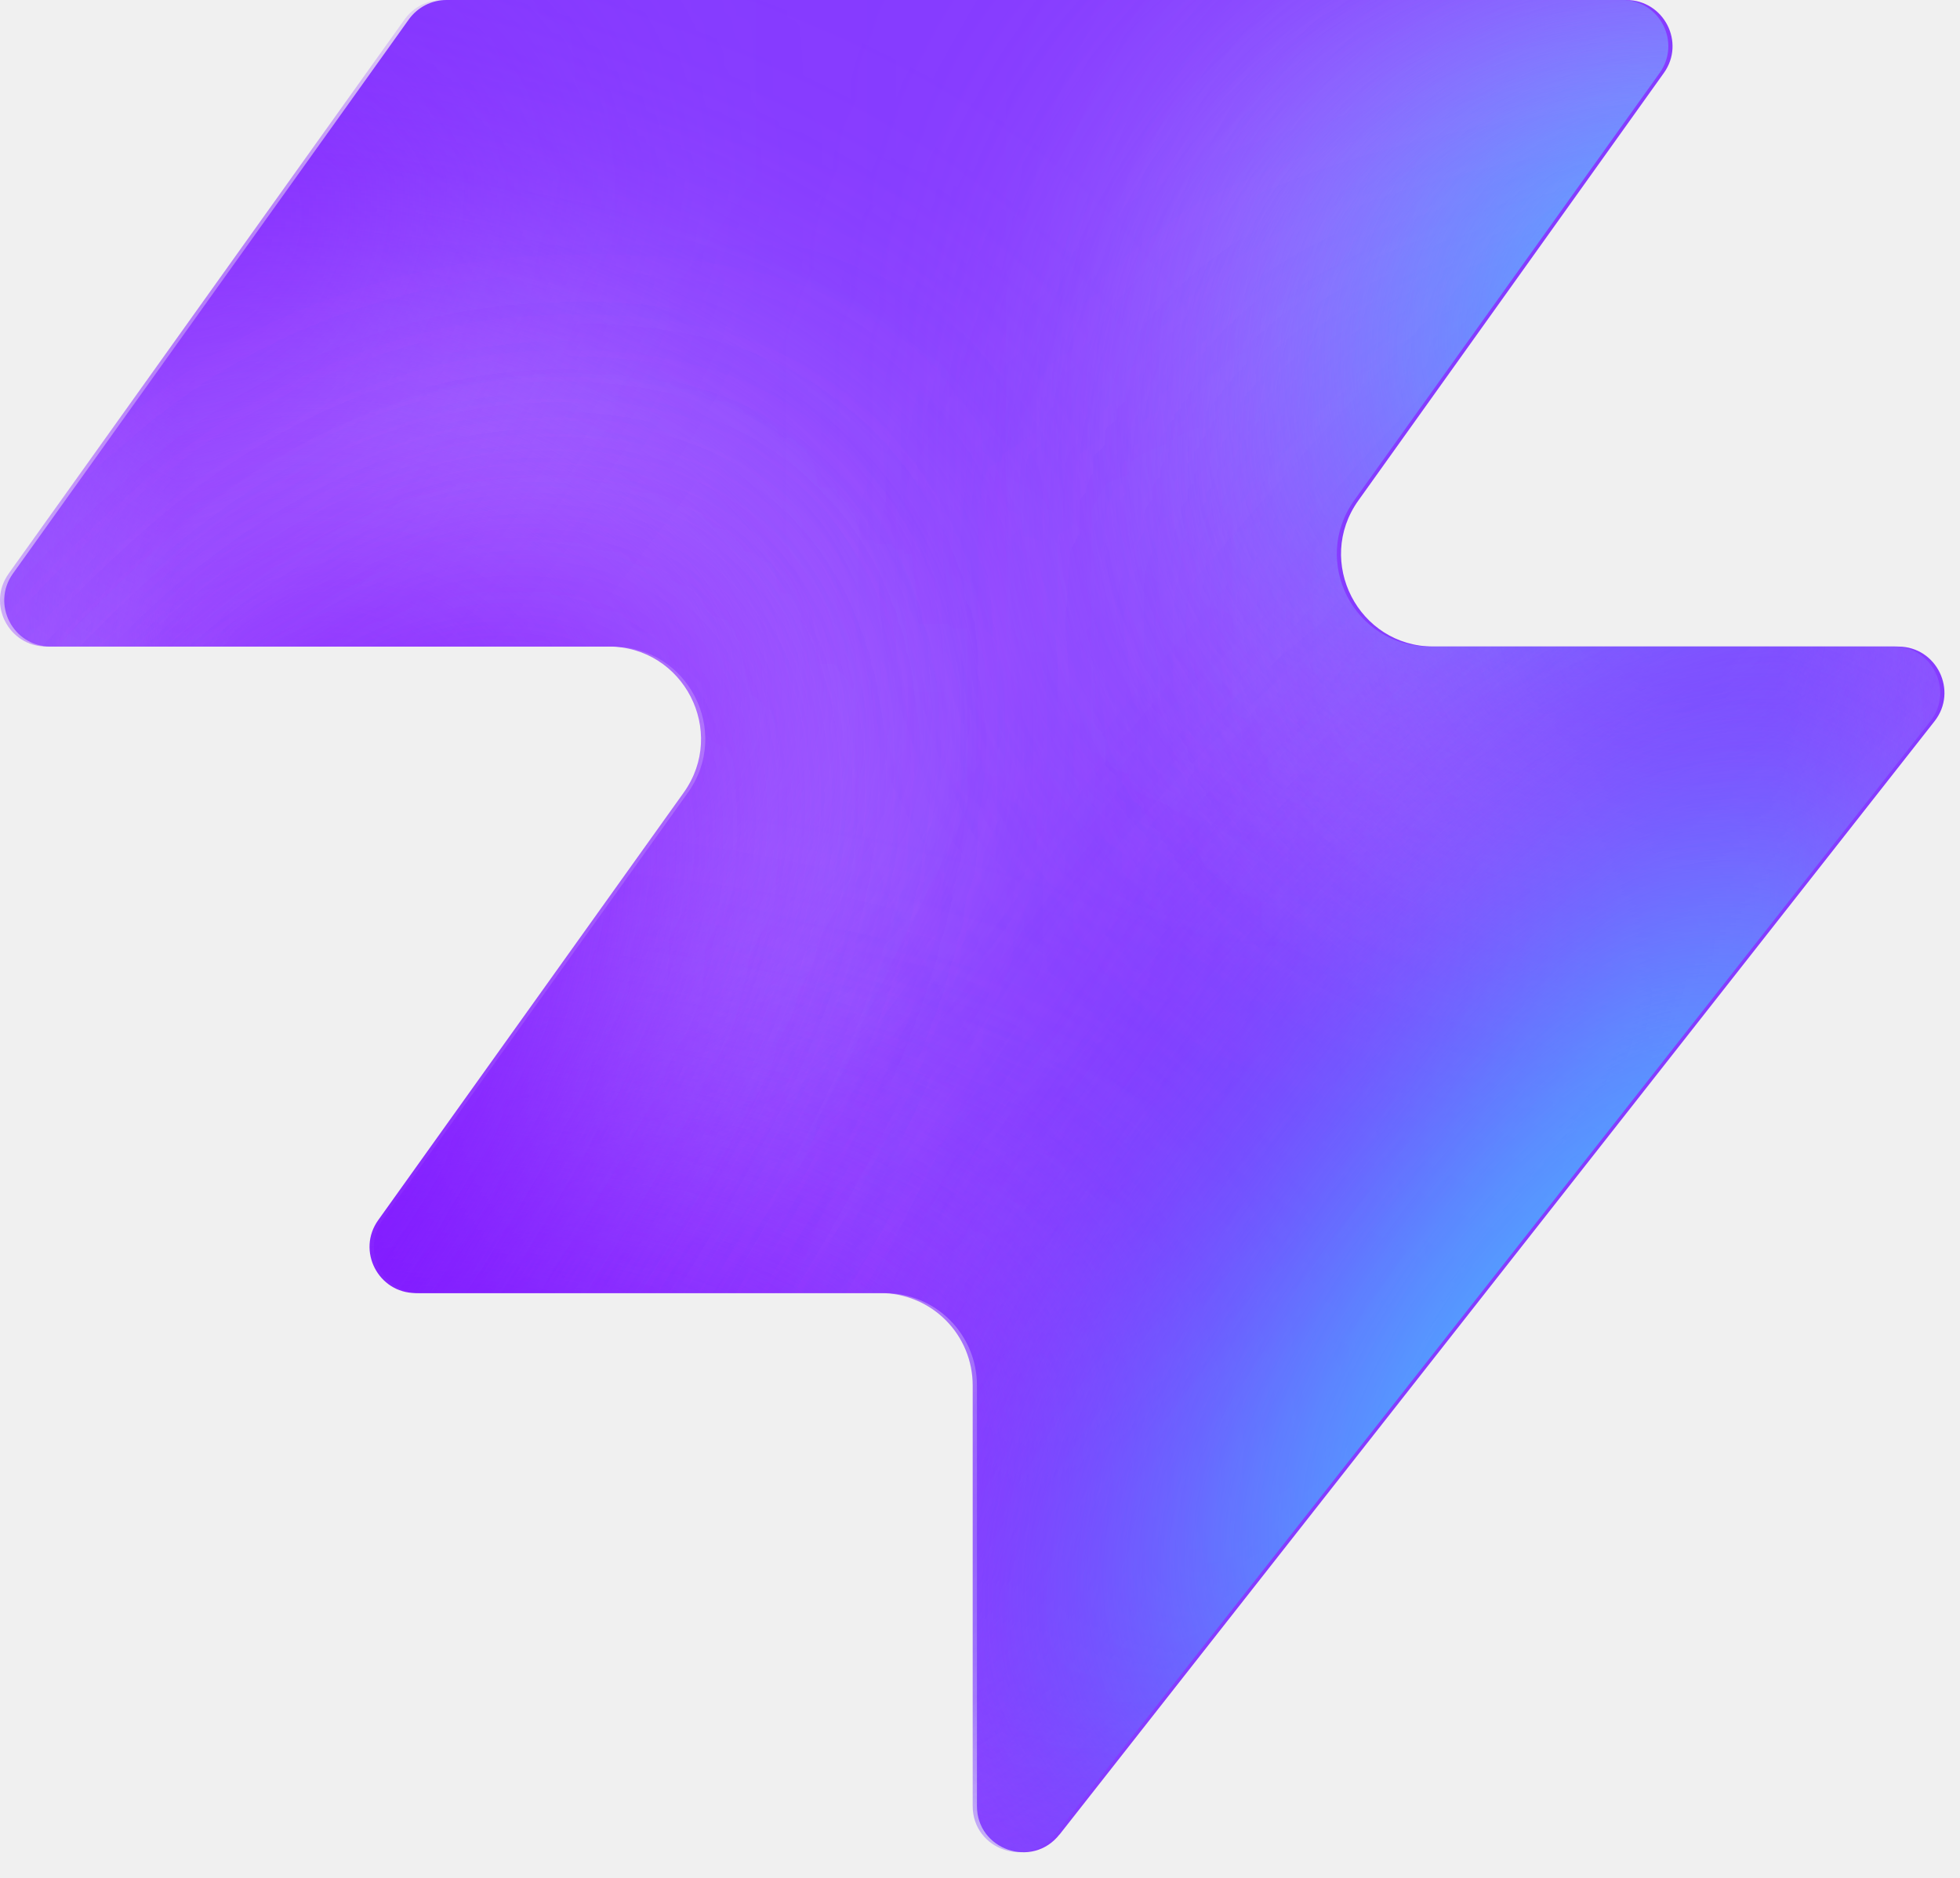
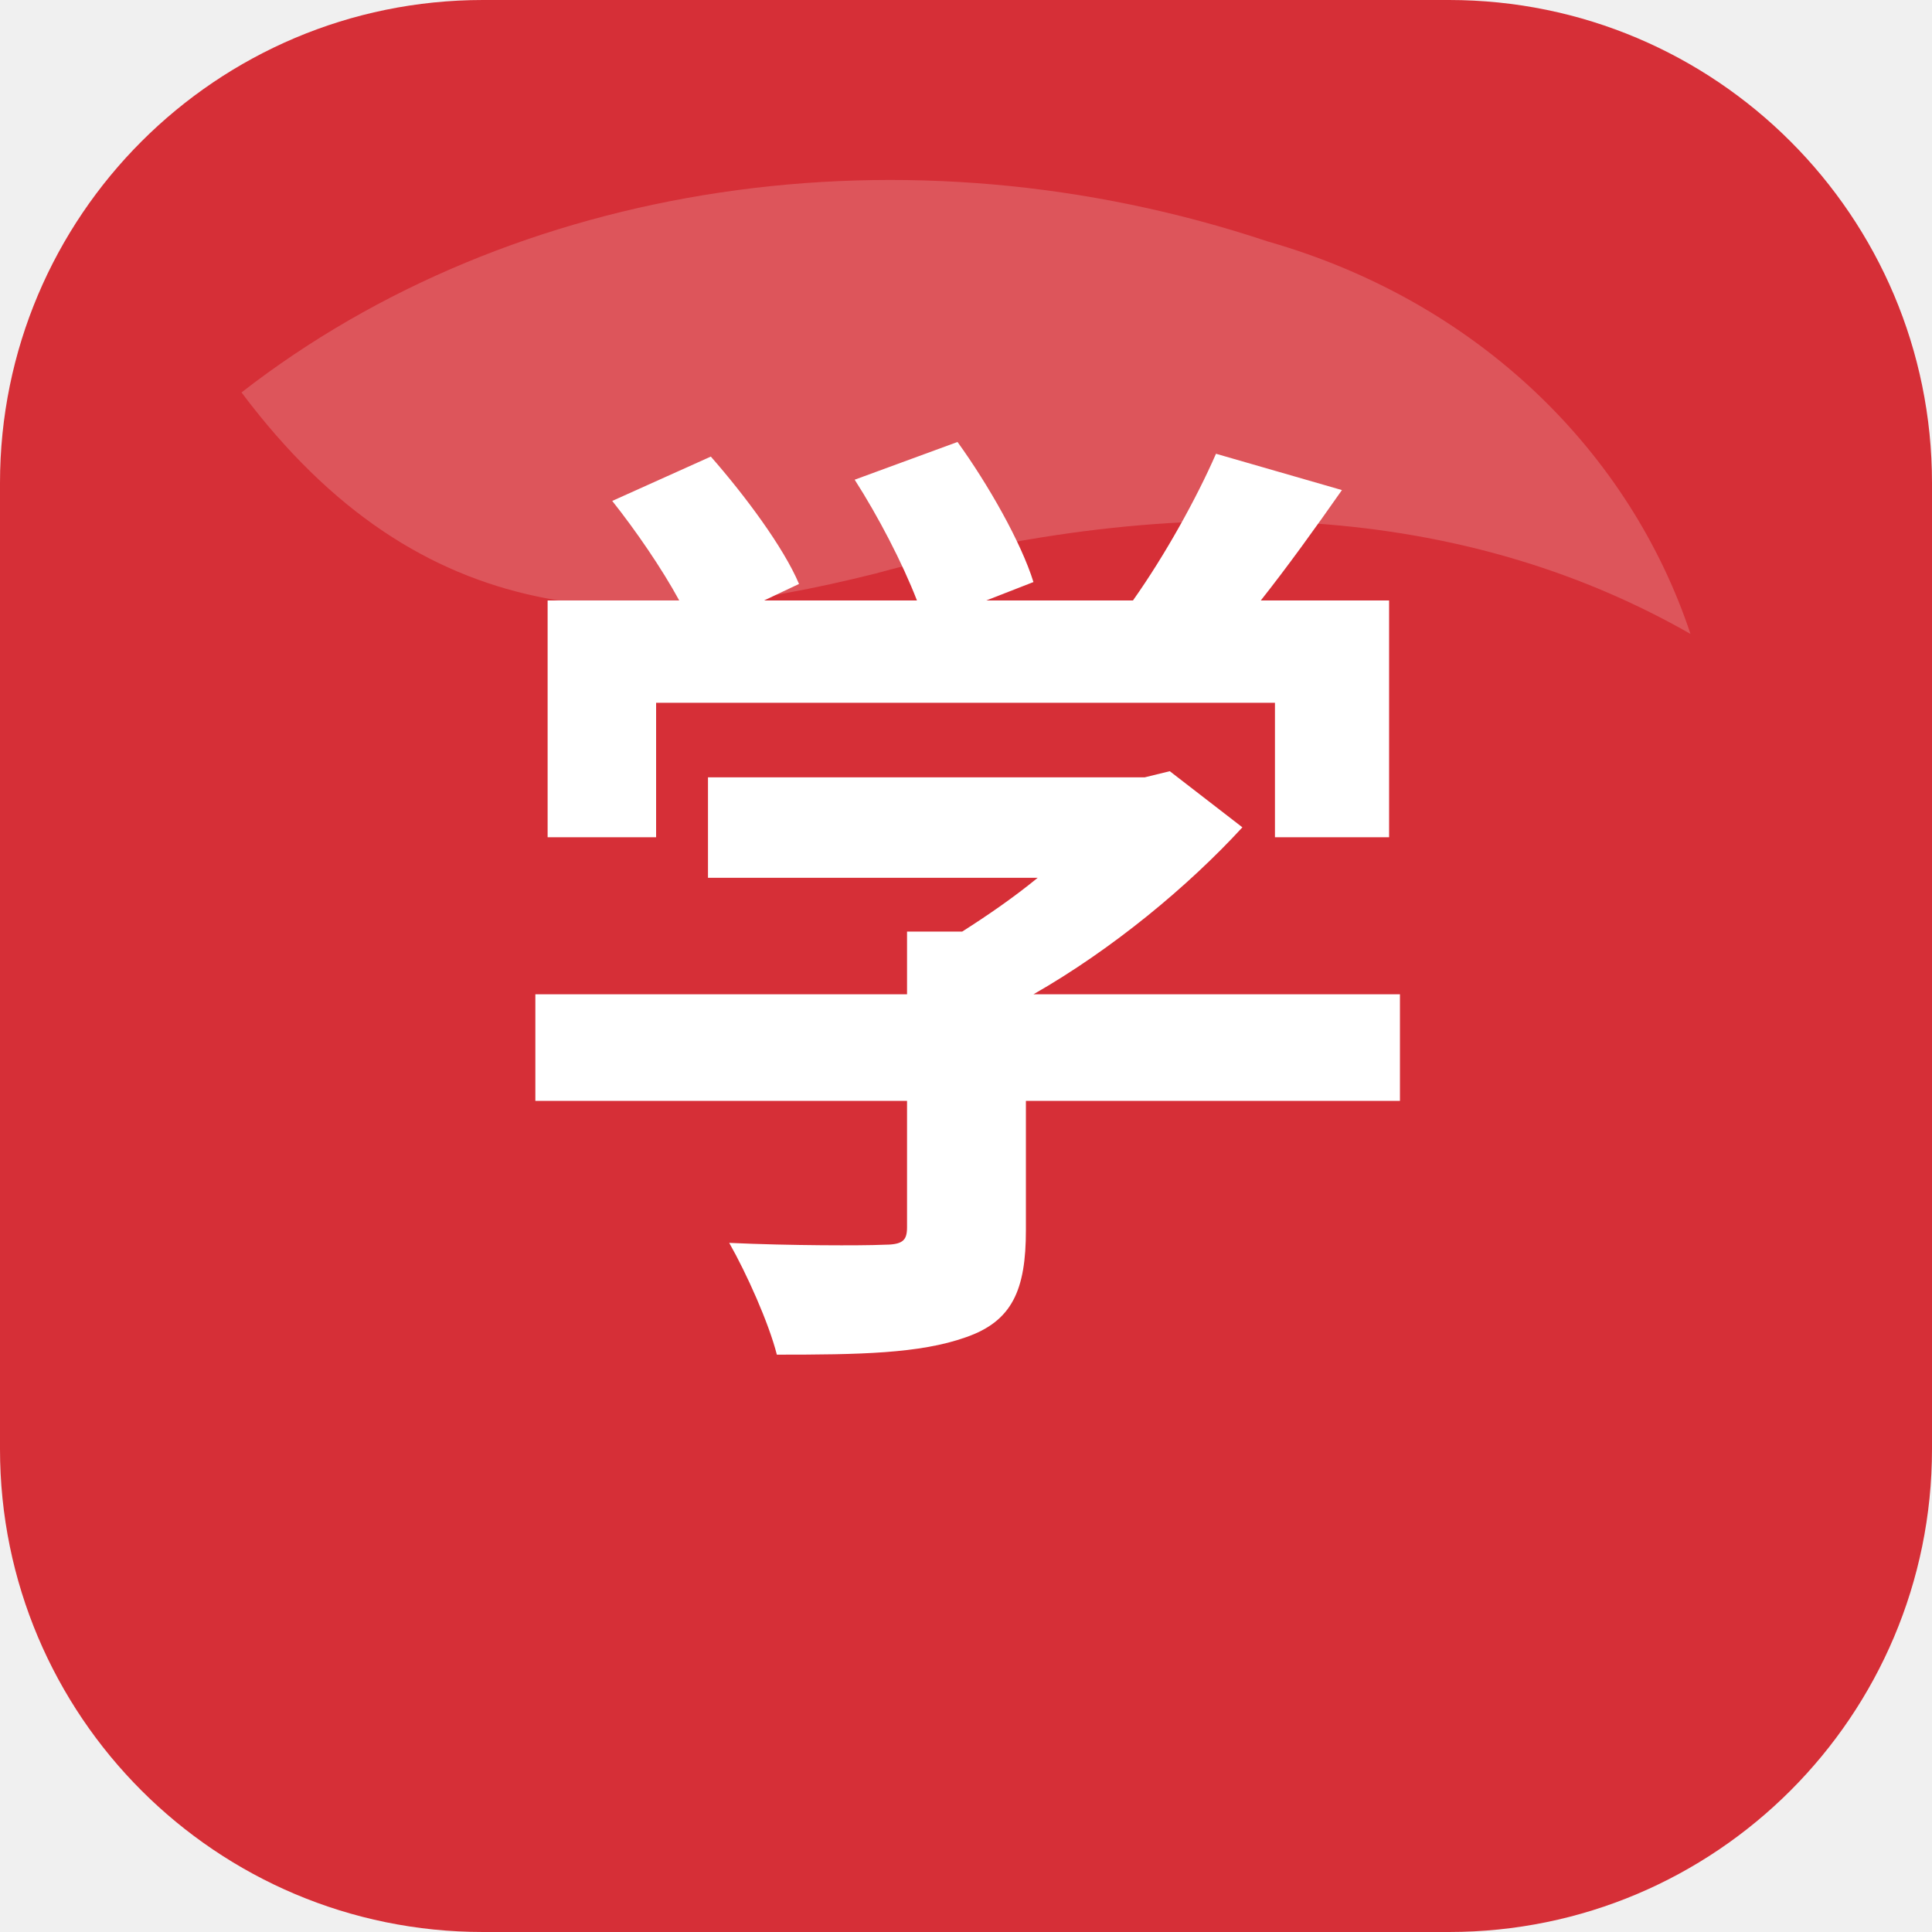
- <svg xmlns="http://www.w3.org/2000/svg" width="48" height="46" fill="none" viewBox="0 0 48 46">
-   <path fill="#863bff" d="M25.946 44.938c-.664.845-2.021.375-2.021-.698V33.937a2.26 2.26 0 0 0-2.262-2.262H10.287c-.92 0-1.456-1.04-.92-1.788l7.48-10.471c1.07-1.497 0-3.578-1.842-3.578H1.237c-.92 0-1.456-1.04-.92-1.788L10.013.474c.214-.297.556-.474.92-.474h28.894c.92 0 1.456 1.04.92 1.788l-7.48 10.471c-1.07 1.498 0 3.579 1.842 3.579h11.377c.943 0 1.473 1.088.89 1.83L25.947 44.94z" style="fill:#863bff;fill:color(display-p3 .525 .23 1);fill-opacity:1" />
-   <mask id="a" width="48" height="46" x="0" y="0" maskUnits="userSpaceOnUse" style="mask-type:alpha">
-     <path fill="#000" d="M25.842 44.938c-.664.844-2.021.375-2.021-.698V33.937a2.26 2.26 0 0 0-2.262-2.262H10.183c-.92 0-1.456-1.04-.92-1.788l7.48-10.471c1.07-1.498 0-3.579-1.842-3.579H1.133c-.92 0-1.456-1.04-.92-1.787L9.91.473c.214-.297.556-.474.92-.474h28.894c.92 0 1.456 1.04.92 1.788l-7.48 10.471c-1.07 1.498 0 3.578 1.842 3.578h11.377c.943 0 1.473 1.088.89 1.832L25.843 44.94z" style="fill:#000;fill-opacity:1" />
-   </mask>
-   <g mask="url(#a)">
-     <g filter="url(#b)">
-       <ellipse cx="5.508" cy="14.704" fill="#ede6ff" rx="5.508" ry="14.704" style="fill:#ede6ff;fill:color(display-p3 .927 .903 1);fill-opacity:1" transform="matrix(.00324 1 1 -.00324 -4.47 31.516)" />
-     </g>
-     <g filter="url(#c)">
-       <ellipse cx="10.399" cy="29.851" fill="#ede6ff" rx="10.399" ry="29.851" style="fill:#ede6ff;fill:color(display-p3 .927 .903 1);fill-opacity:1" transform="matrix(.00324 1 1 -.00324 -39.328 7.883)" />
-     </g>
-     <g filter="url(#d)">
-       <ellipse cx="5.508" cy="30.487" fill="#7e14ff" rx="5.508" ry="30.487" style="fill:#7e14ff;fill:color(display-p3 .492 .077 1);fill-opacity:1" transform="rotate(89.814 -25.913 -14.639)scale(1 -1)" />
-     </g>
-     <g filter="url(#e)">
-       <ellipse cx="5.508" cy="30.599" fill="#7e14ff" rx="5.508" ry="30.599" style="fill:#7e14ff;fill:color(display-p3 .492 .077 1);fill-opacity:1" transform="rotate(89.814 -32.644 -3.334)scale(1 -1)" />
-     </g>
-     <g filter="url(#f)">
-       <ellipse cx="5.508" cy="30.599" fill="#7e14ff" rx="5.508" ry="30.599" style="fill:#7e14ff;fill:color(display-p3 .492 .077 1);fill-opacity:1" transform="matrix(.00324 1 1 -.00324 -34.34 30.47)" />
-     </g>
-     <g filter="url(#g)">
-       <ellipse cx="14.072" cy="22.078" fill="#ede6ff" rx="14.072" ry="22.078" style="fill:#ede6ff;fill:color(display-p3 .927 .903 1);fill-opacity:1" transform="rotate(93.35 24.506 48.493)scale(-1 1)" />
-     </g>
-     <g filter="url(#h)">
-       <ellipse cx="3.47" cy="21.501" fill="#7e14ff" rx="3.47" ry="21.501" style="fill:#7e14ff;fill:color(display-p3 .492 .077 1);fill-opacity:1" transform="rotate(89.009 28.708 47.59)scale(-1 1)" />
-     </g>
-     <g filter="url(#i)">
-       <ellipse cx="3.47" cy="21.501" fill="#7e14ff" rx="3.47" ry="21.501" style="fill:#7e14ff;fill:color(display-p3 .492 .077 1);fill-opacity:1" transform="rotate(89.009 28.708 47.59)scale(-1 1)" />
-     </g>
-     <g filter="url(#j)">
-       <ellipse cx=".387" cy="8.972" fill="#7e14ff" rx="4.407" ry="29.108" style="fill:#7e14ff;fill:color(display-p3 .492 .077 1);fill-opacity:1" transform="rotate(39.51 .387 8.972)" />
-     </g>
-     <g filter="url(#k)">
-       <ellipse cx="47.523" cy="-6.092" fill="#7e14ff" rx="4.407" ry="29.108" style="fill:#7e14ff;fill:color(display-p3 .492 .077 1);fill-opacity:1" transform="rotate(37.892 47.523 -6.092)" />
-     </g>
-     <g filter="url(#l)">
-       <ellipse cx="41.412" cy="6.333" fill="#47bfff" rx="5.971" ry="9.665" style="fill:#47bfff;fill:color(display-p3 .28 .748 1);fill-opacity:1" transform="rotate(37.892 41.412 6.333)" />
-     </g>
-     <g filter="url(#m)">
-       <ellipse cx="-1.879" cy="38.332" fill="#7e14ff" rx="4.407" ry="29.108" style="fill:#7e14ff;fill:color(display-p3 .492 .077 1);fill-opacity:1" transform="rotate(37.892 -1.88 38.332)" />
-     </g>
-     <g filter="url(#n)">
-       <ellipse cx="-1.879" cy="38.332" fill="#7e14ff" rx="4.407" ry="29.108" style="fill:#7e14ff;fill:color(display-p3 .492 .077 1);fill-opacity:1" transform="rotate(37.892 -1.88 38.332)" />
-     </g>
-     <g filter="url(#o)">
-       <ellipse cx="35.651" cy="29.907" fill="#7e14ff" rx="4.407" ry="29.108" style="fill:#7e14ff;fill:color(display-p3 .492 .077 1);fill-opacity:1" transform="rotate(37.892 35.651 29.907)" />
-     </g>
-     <g filter="url(#p)">
-       <ellipse cx="38.418" cy="32.4" fill="#47bfff" rx="5.971" ry="15.297" style="fill:#47bfff;fill:color(display-p3 .28 .748 1);fill-opacity:1" transform="rotate(37.892 38.418 32.4)" />
-     </g>
-   </g>
-   <defs>
-     <filter id="b" width="60.045" height="41.654" x="-19.77" y="16.149" color-interpolation-filters="sRGB" filterUnits="userSpaceOnUse">
-       <feFlood flood-opacity="0" result="BackgroundImageFix" />
-       <feBlend in="SourceGraphic" in2="BackgroundImageFix" result="shape" />
-       <feGaussianBlur result="effect1_foregroundBlur_2002_17158" stdDeviation="7.659" />
-     </filter>
-     <filter id="c" width="90.34" height="51.437" x="-54.613" y="-7.533" color-interpolation-filters="sRGB" filterUnits="userSpaceOnUse">
-       <feFlood flood-opacity="0" result="BackgroundImageFix" />
-       <feBlend in="SourceGraphic" in2="BackgroundImageFix" result="shape" />
-       <feGaussianBlur result="effect1_foregroundBlur_2002_17158" stdDeviation="7.659" />
-     </filter>
-     <filter id="d" width="79.355" height="29.4" x="-49.64" y="2.03" color-interpolation-filters="sRGB" filterUnits="userSpaceOnUse">
-       <feFlood flood-opacity="0" result="BackgroundImageFix" />
-       <feBlend in="SourceGraphic" in2="BackgroundImageFix" result="shape" />
-       <feGaussianBlur result="effect1_foregroundBlur_2002_17158" stdDeviation="4.596" />
-     </filter>
-     <filter id="e" width="79.579" height="29.4" x="-45.045" y="20.029" color-interpolation-filters="sRGB" filterUnits="userSpaceOnUse">
-       <feFlood flood-opacity="0" result="BackgroundImageFix" />
-       <feBlend in="SourceGraphic" in2="BackgroundImageFix" result="shape" />
-       <feGaussianBlur result="effect1_foregroundBlur_2002_17158" stdDeviation="4.596" />
-     </filter>
-     <filter id="f" width="79.579" height="29.4" x="-43.513" y="21.178" color-interpolation-filters="sRGB" filterUnits="userSpaceOnUse">
-       <feFlood flood-opacity="0" result="BackgroundImageFix" />
-       <feBlend in="SourceGraphic" in2="BackgroundImageFix" result="shape" />
-       <feGaussianBlur result="effect1_foregroundBlur_2002_17158" stdDeviation="4.596" />
-     </filter>
-     <filter id="g" width="74.749" height="58.852" x="15.756" y="-17.901" color-interpolation-filters="sRGB" filterUnits="userSpaceOnUse">
-       <feFlood flood-opacity="0" result="BackgroundImageFix" />
-       <feBlend in="SourceGraphic" in2="BackgroundImageFix" result="shape" />
-       <feGaussianBlur result="effect1_foregroundBlur_2002_17158" stdDeviation="7.659" />
-     </filter>
-     <filter id="h" width="61.377" height="25.362" x="23.548" y="2.284" color-interpolation-filters="sRGB" filterUnits="userSpaceOnUse">
-       <feFlood flood-opacity="0" result="BackgroundImageFix" />
-       <feBlend in="SourceGraphic" in2="BackgroundImageFix" result="shape" />
-       <feGaussianBlur result="effect1_foregroundBlur_2002_17158" stdDeviation="4.596" />
-     </filter>
-     <filter id="i" width="61.377" height="25.362" x="23.548" y="2.284" color-interpolation-filters="sRGB" filterUnits="userSpaceOnUse">
-       <feFlood flood-opacity="0" result="BackgroundImageFix" />
-       <feBlend in="SourceGraphic" in2="BackgroundImageFix" result="shape" />
-       <feGaussianBlur result="effect1_foregroundBlur_2002_17158" stdDeviation="4.596" />
-     </filter>
-     <filter id="j" width="56.045" height="63.649" x="-27.636" y="-22.853" color-interpolation-filters="sRGB" filterUnits="userSpaceOnUse">
-       <feFlood flood-opacity="0" result="BackgroundImageFix" />
-       <feBlend in="SourceGraphic" in2="BackgroundImageFix" result="shape" />
-       <feGaussianBlur result="effect1_foregroundBlur_2002_17158" stdDeviation="4.596" />
-     </filter>
-     <filter id="k" width="54.814" height="64.646" x="20.116" y="-38.415" color-interpolation-filters="sRGB" filterUnits="userSpaceOnUse">
-       <feFlood flood-opacity="0" result="BackgroundImageFix" />
-       <feBlend in="SourceGraphic" in2="BackgroundImageFix" result="shape" />
-       <feGaussianBlur result="effect1_foregroundBlur_2002_17158" stdDeviation="4.596" />
-     </filter>
-     <filter id="l" width="33.541" height="35.313" x="24.641" y="-11.323" color-interpolation-filters="sRGB" filterUnits="userSpaceOnUse">
-       <feFlood flood-opacity="0" result="BackgroundImageFix" />
-       <feBlend in="SourceGraphic" in2="BackgroundImageFix" result="shape" />
-       <feGaussianBlur result="effect1_foregroundBlur_2002_17158" stdDeviation="4.596" />
-     </filter>
-     <filter id="m" width="54.814" height="64.646" x="-29.286" y="6.009" color-interpolation-filters="sRGB" filterUnits="userSpaceOnUse">
-       <feFlood flood-opacity="0" result="BackgroundImageFix" />
-       <feBlend in="SourceGraphic" in2="BackgroundImageFix" result="shape" />
-       <feGaussianBlur result="effect1_foregroundBlur_2002_17158" stdDeviation="4.596" />
-     </filter>
-     <filter id="n" width="54.814" height="64.646" x="-29.286" y="6.009" color-interpolation-filters="sRGB" filterUnits="userSpaceOnUse">
-       <feFlood flood-opacity="0" result="BackgroundImageFix" />
-       <feBlend in="SourceGraphic" in2="BackgroundImageFix" result="shape" />
-       <feGaussianBlur result="effect1_foregroundBlur_2002_17158" stdDeviation="4.596" />
-     </filter>
-     <filter id="o" width="54.814" height="64.646" x="8.244" y="-2.416" color-interpolation-filters="sRGB" filterUnits="userSpaceOnUse">
-       <feFlood flood-opacity="0" result="BackgroundImageFix" />
-       <feBlend in="SourceGraphic" in2="BackgroundImageFix" result="shape" />
-       <feGaussianBlur result="effect1_foregroundBlur_2002_17158" stdDeviation="4.596" />
-     </filter>
-     <filter id="p" width="39.409" height="43.623" x="18.713" y="10.588" color-interpolation-filters="sRGB" filterUnits="userSpaceOnUse">
-       <feFlood flood-opacity="0" result="BackgroundImageFix" />
-       <feBlend in="SourceGraphic" in2="BackgroundImageFix" result="shape" />
-       <feGaussianBlur result="effect1_foregroundBlur_2002_17158" stdDeviation="4.596" />
-     </filter>
-   </defs>
+ <svg xmlns="http://www.w3.org/2000/svg" viewBox="0 0 64 64" role="img" aria-label="Study Chinese">
+   <rect width="64" height="64" rx="16" fill="#d62f37" />
+   <path fill="#ffffff" opacity=".18" d="M8 13c9-7 22-9 34-5 7 2 12 7 14 13-7-4-16-5-27-2-8 2-15 2-21-6Z" />
+   <text x="32" y="42" fill="#ffffff" font-family="Georgia, 'Times New Roman', serif" font-size="32" font-weight="800" text-anchor="middle">学</text>
</svg>
